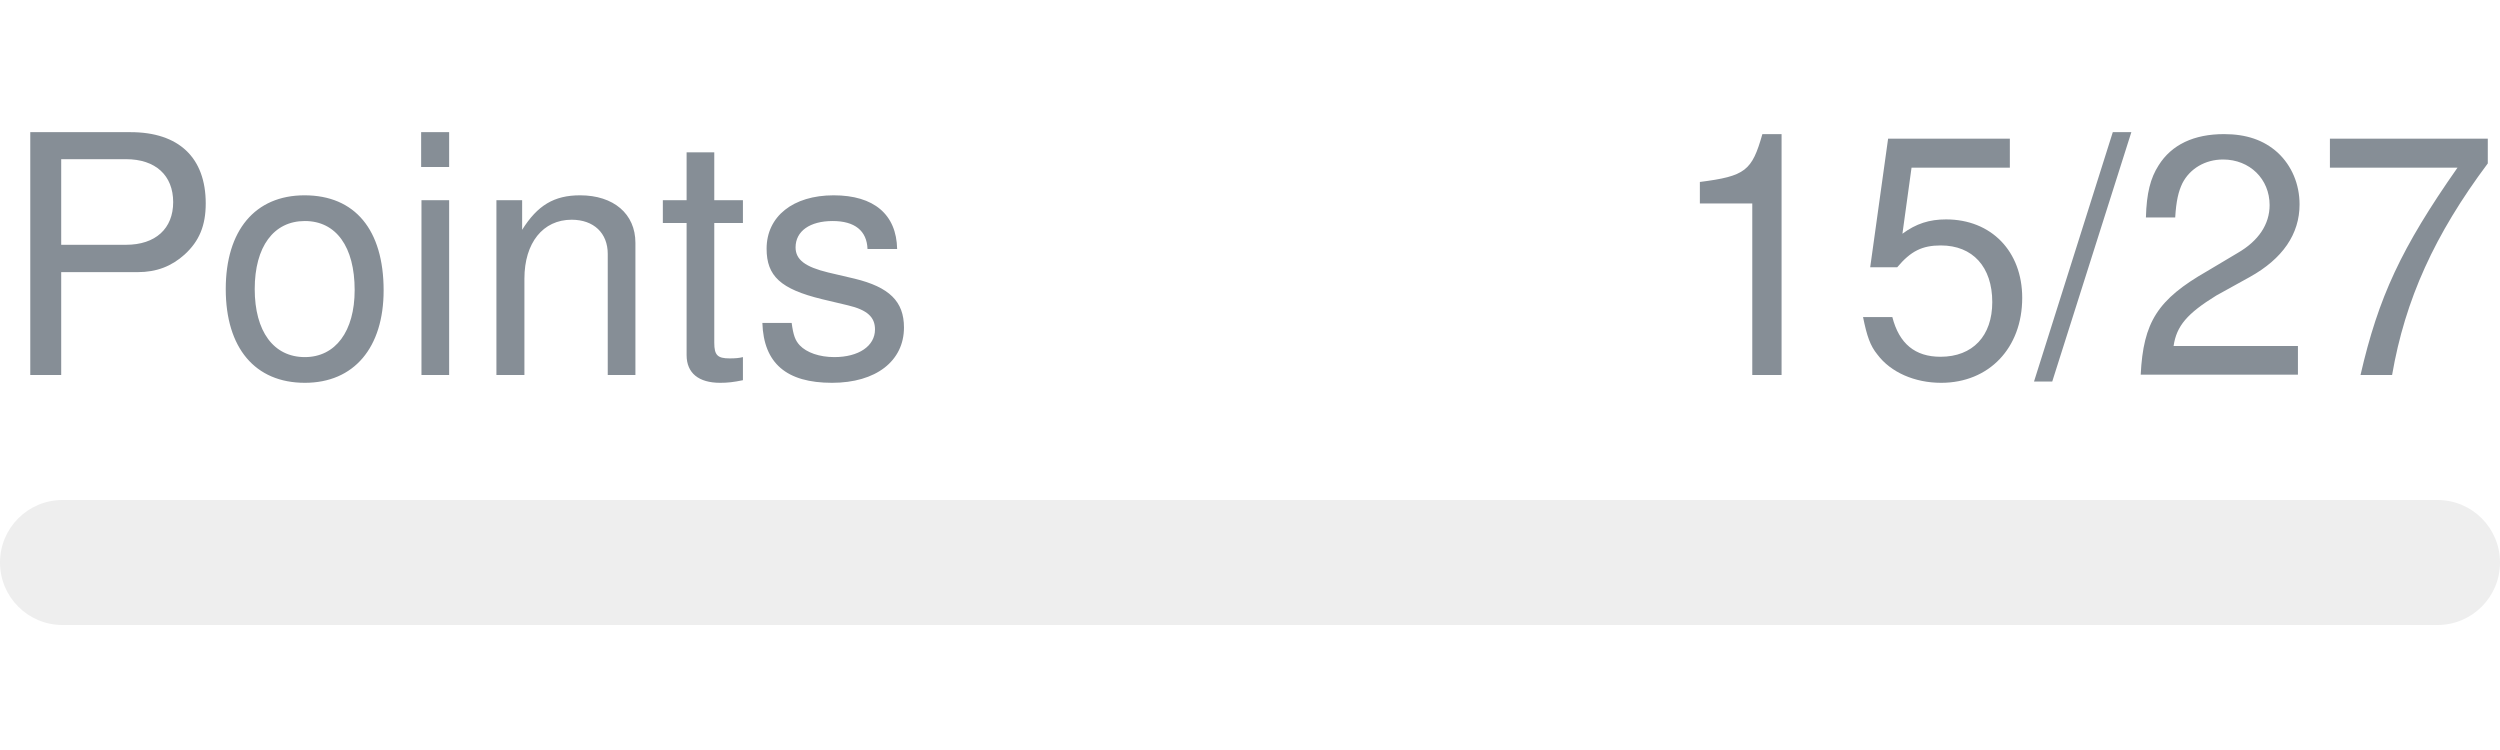
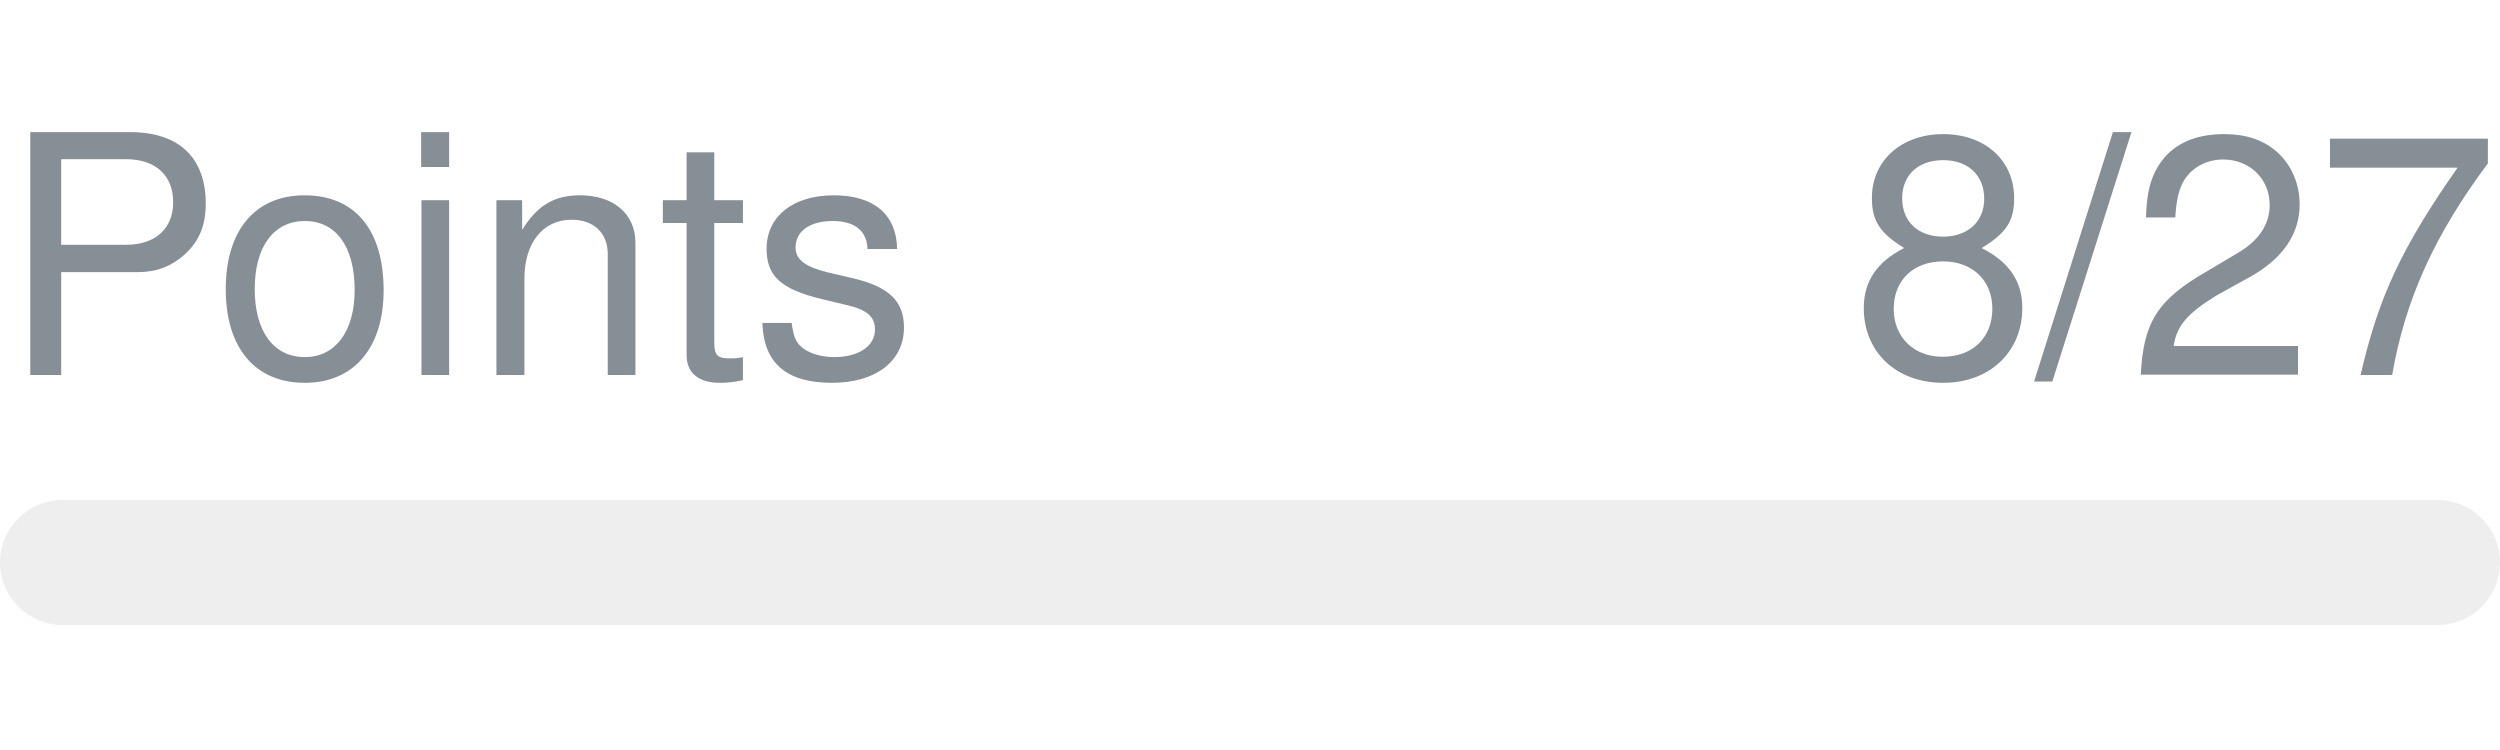
- <svg xmlns="http://www.w3.org/2000/svg" width="120px" height="36px" role="img" aria-label="Points: 15/27">
+ <svg xmlns="http://www.w3.org/2000/svg" width="120px" height="36px" role="img" aria-label="Points: 8/27">
  <svg y="6px" height="16px" font-size="16px" font-family="-apple-system, BlinkMacSystemFont, Segoe UI, Helvetica, Arial, sans-serif, Apple Color Emoji, Segoe UI Emoji" fill="#868E96">
    <text x="0" y="12">Points</text>
-     <text x="120" y="12" text-anchor="end">15/27</text>
+     <text x="120" y="12" text-anchor="end">8/27</text>
  </svg>
  <svg y="24" width="120px" height="6px">
    <rect rx="3" width="100%" height="100%" fill="#EEEEEE" />
    <rect rx="3" width="0%" height="100%" fill="#0170F0" transform="">
-       <animate attributeName="width" begin="0.5s" dur="600ms" from="0%" to="55%" repeatCount="1" fill="freeze" calcMode="spline" keyTimes="0; 1" keySplines="0.3, 0.61, 0.355, 1" />
+       <animate attributeName="width" begin="0.5s" dur="600ms" from="0%" to="29%" repeatCount="1" fill="freeze" calcMode="spline" keyTimes="0; 1" keySplines="0.3, 0.61, 0.355, 1" />
    </rect>
  </svg>
</svg>
